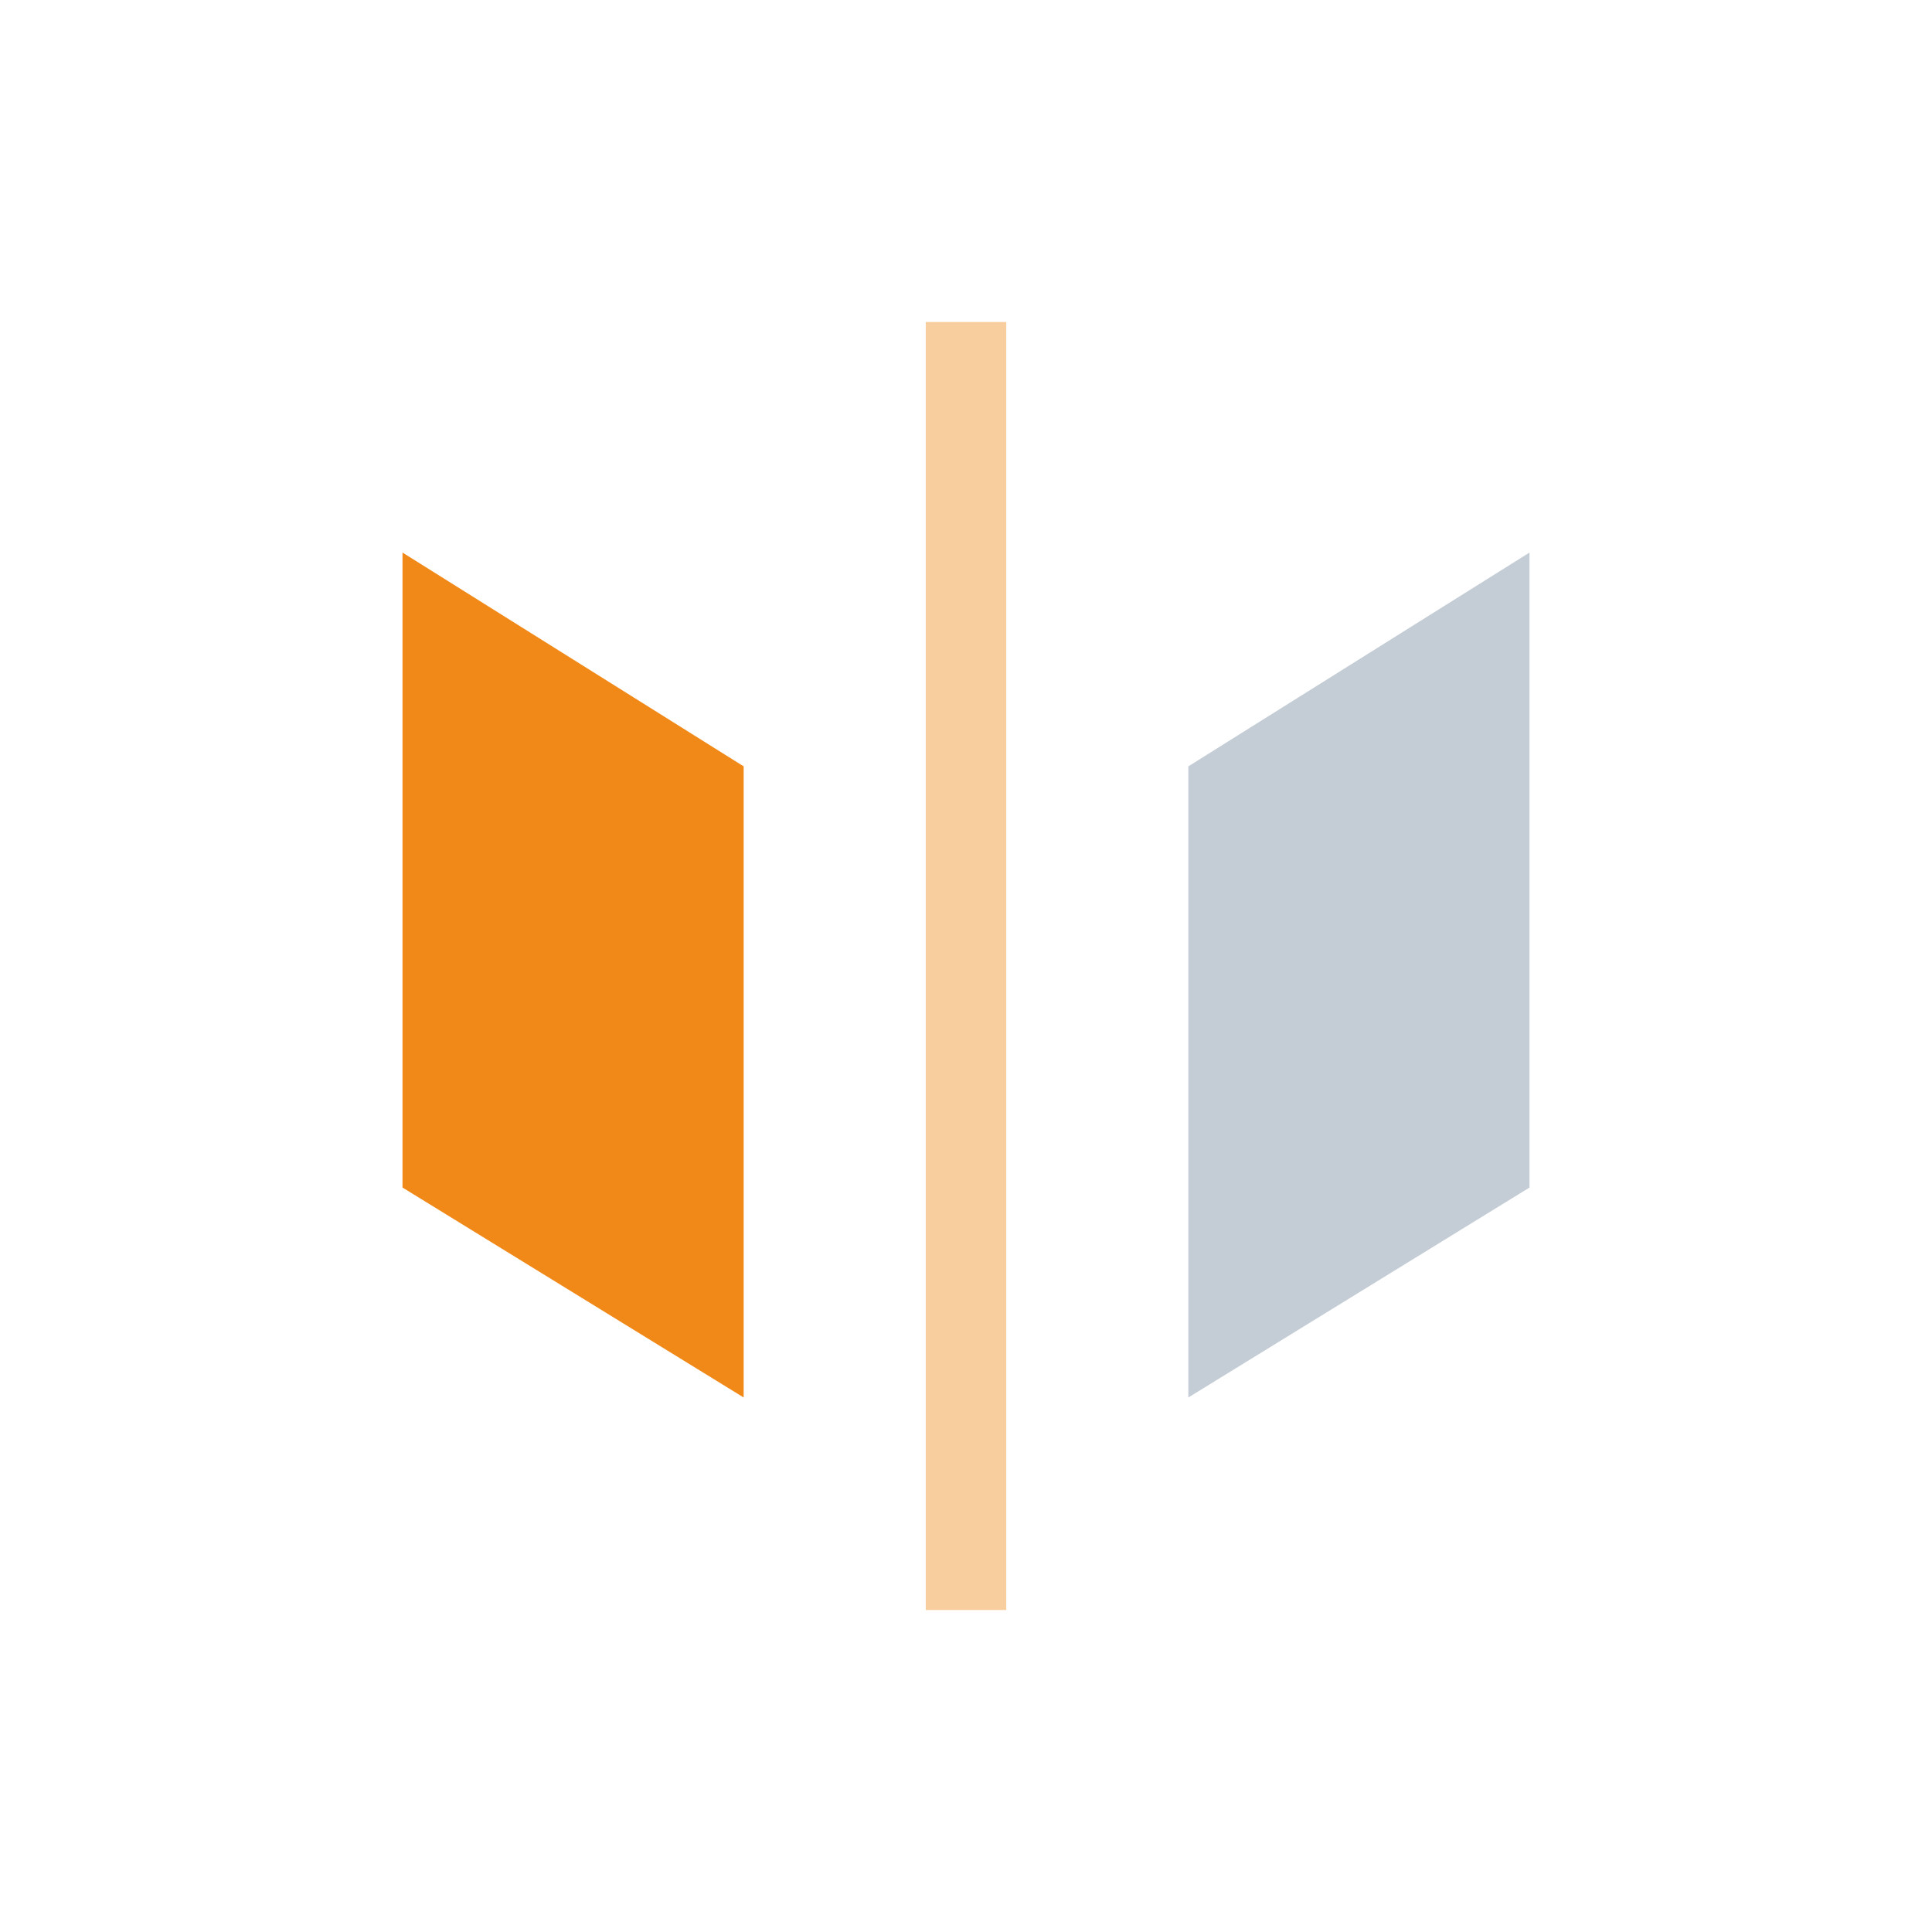
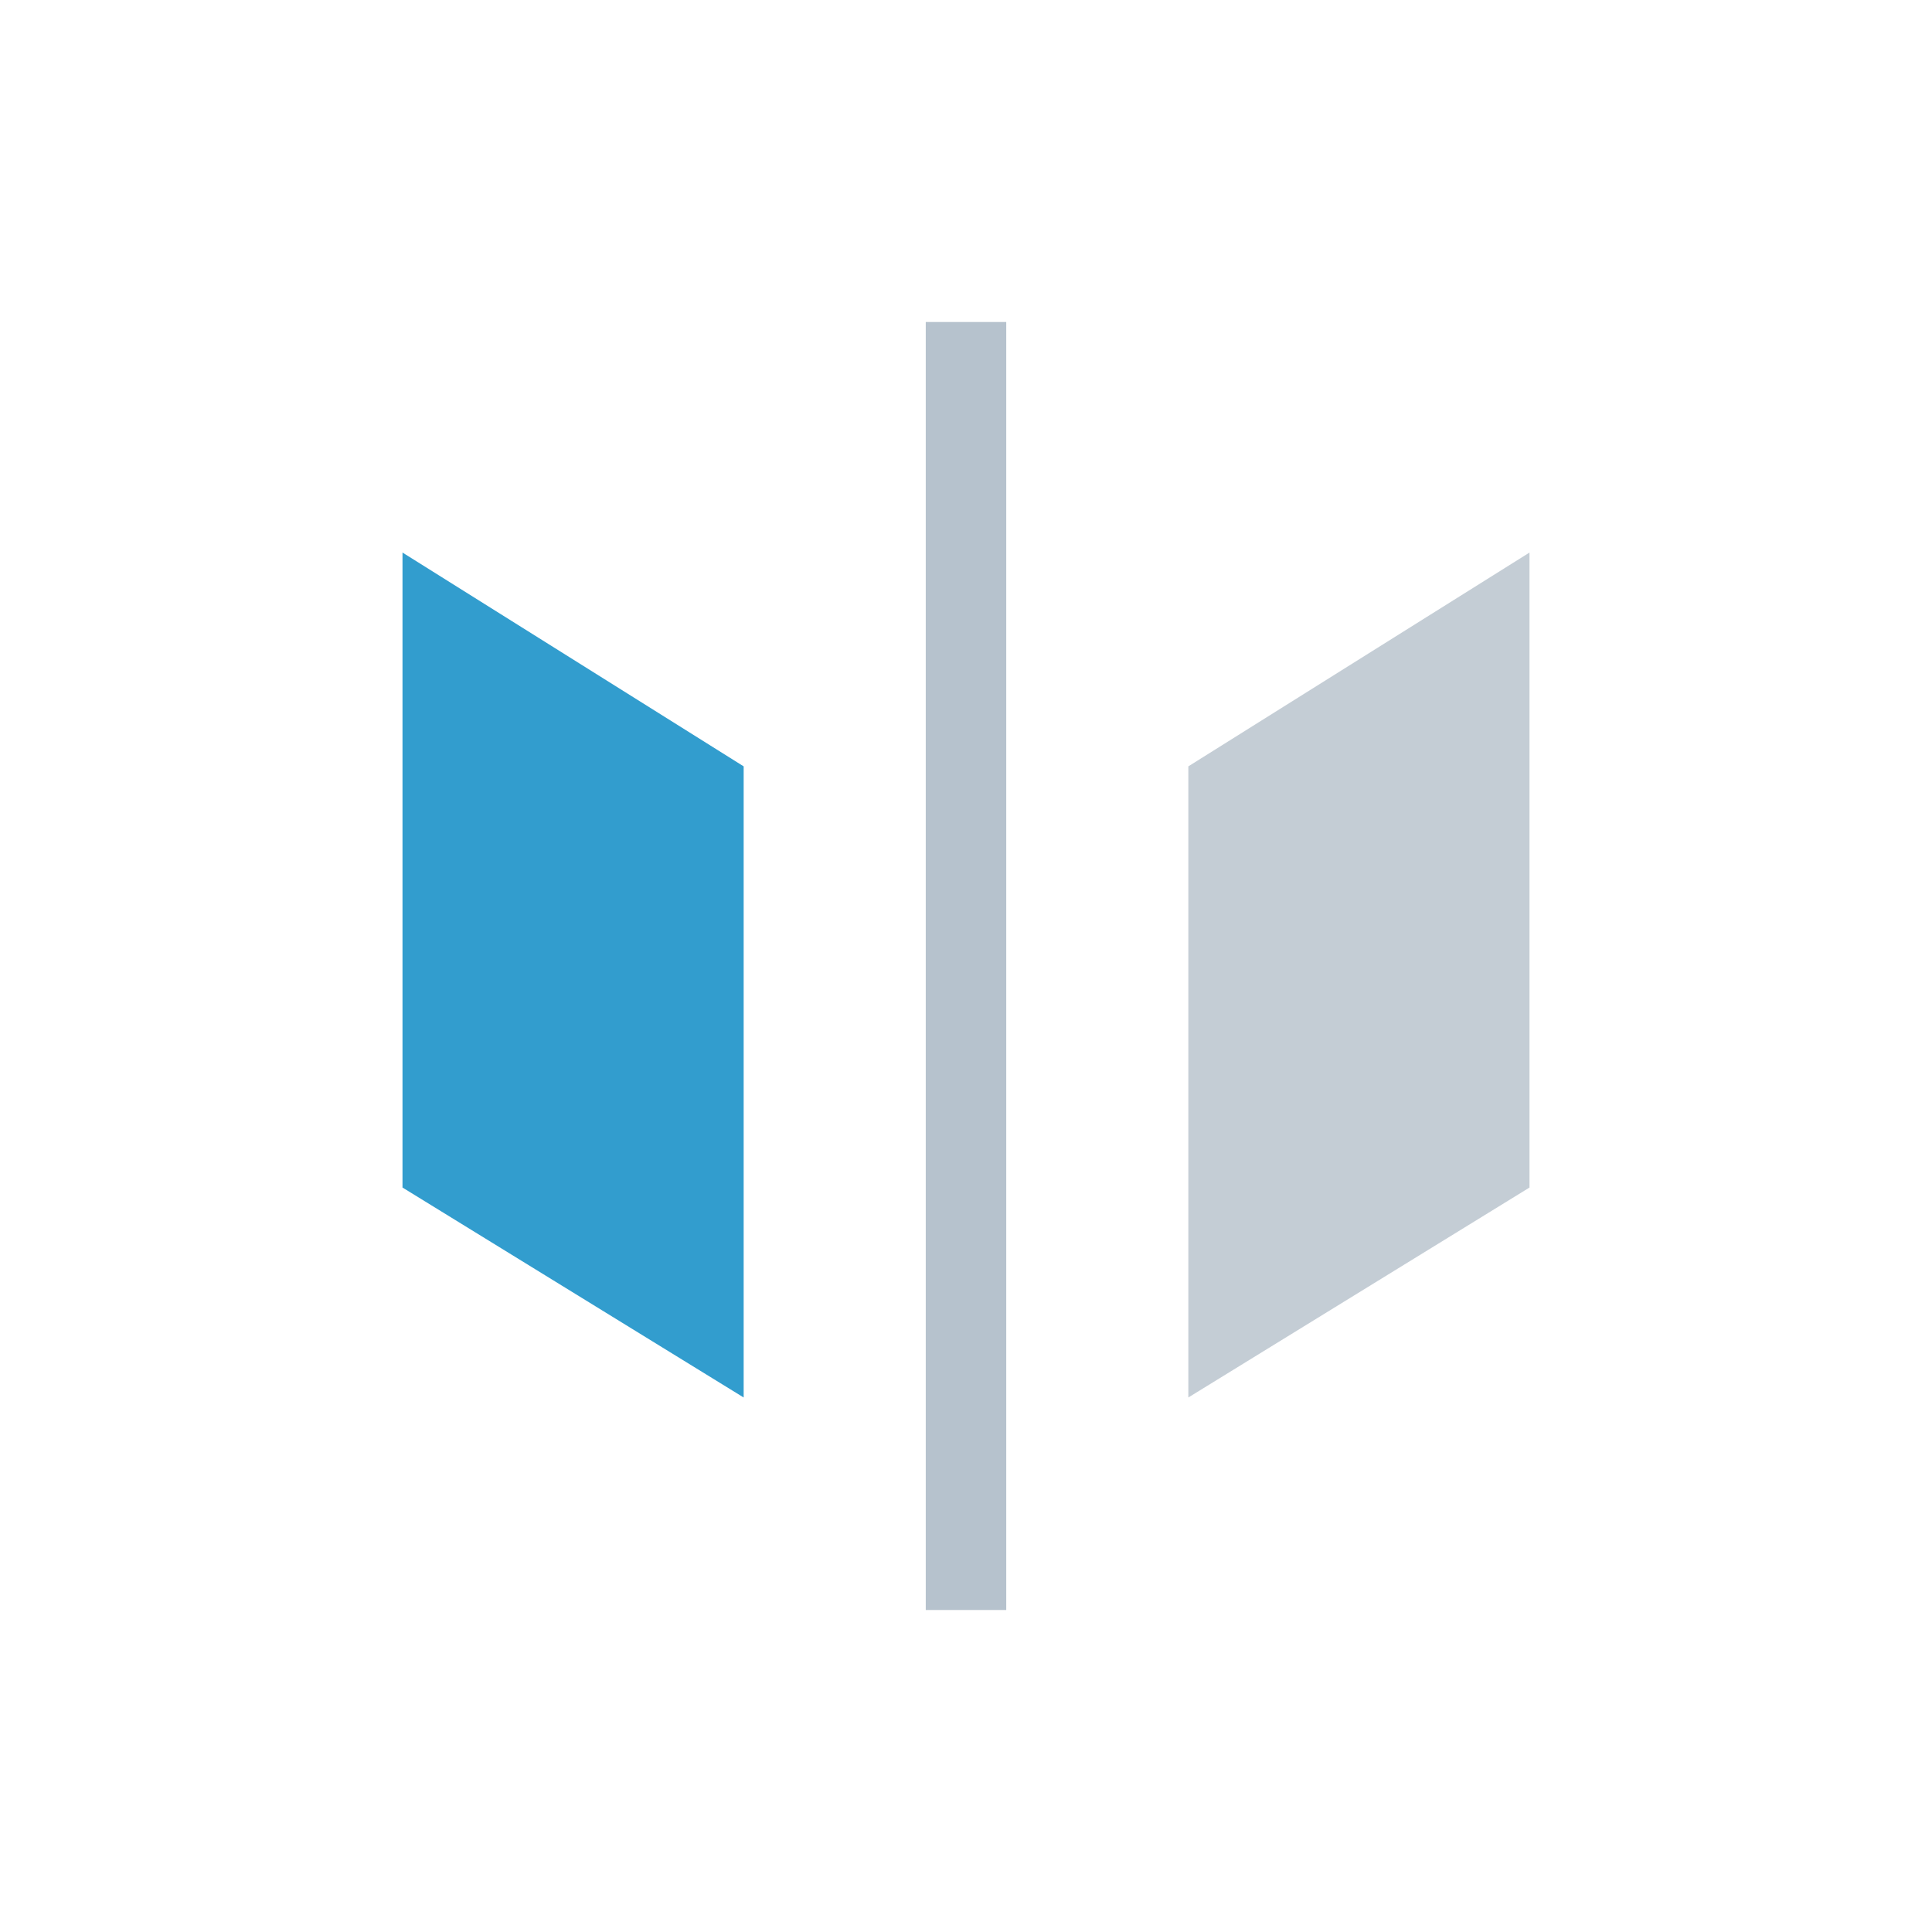
<svg xmlns="http://www.w3.org/2000/svg" width="24" height="24" viewBox="0 0 24 24">
  <g fill="none" fill-rule="evenodd">
-     <path fill="#F9CE9F" d="M11.5 4h1v16h-1z" />
+     <path fill="#B6C2CD" d="M11.5 4h1v16h-1z" />
    <path fill="#c4cdd5" d="M14.762 17.36L19 14.752V6.864L14.762 9.52z" />
-     <path fill="#F18918" d="M9.238 17.36L5 14.752V6.864L9.238 9.52z" />
+     <path fill="#329dce" d="M9.238 17.36L5 14.752V6.864L9.238 9.52z" />
  </g>
</svg>
